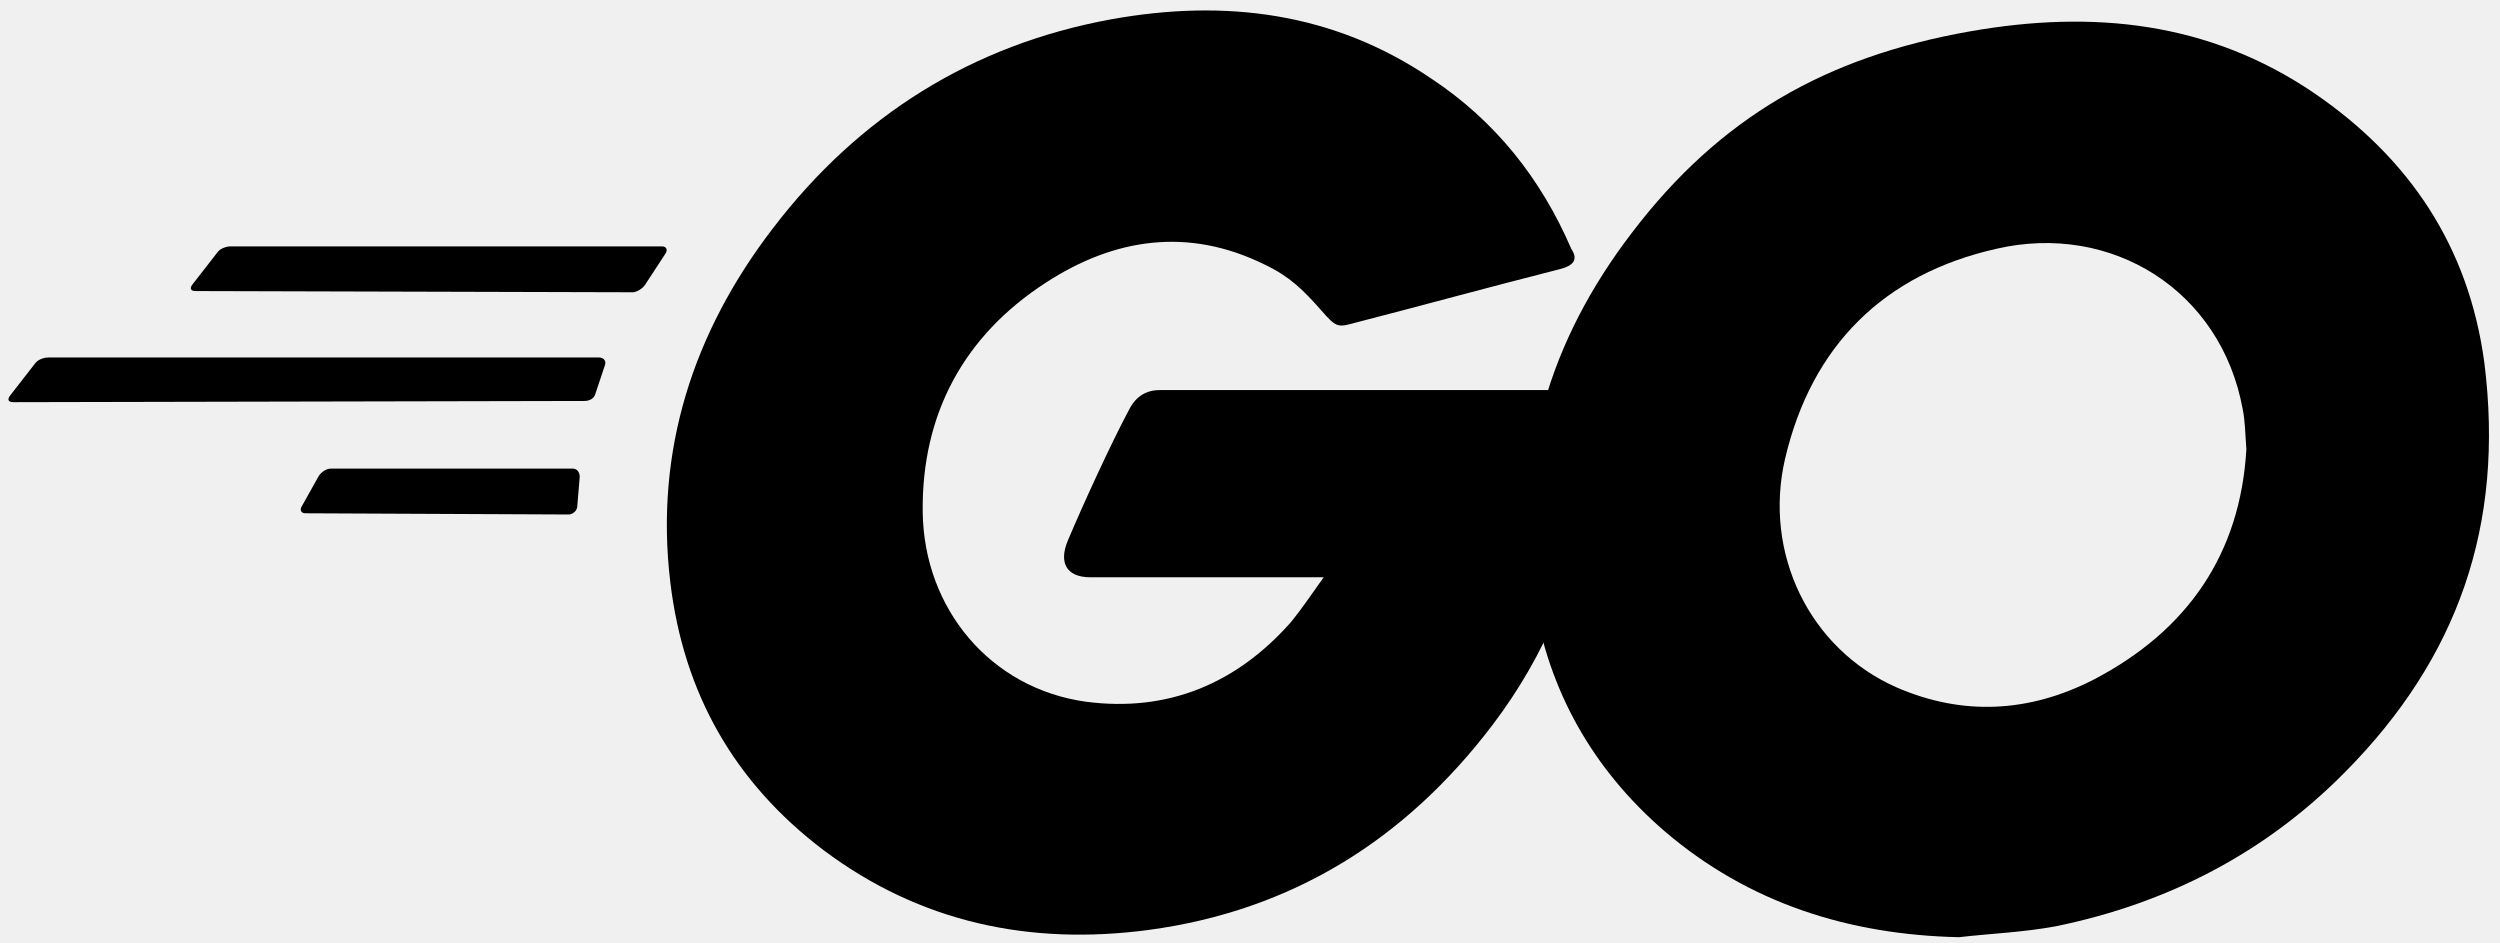
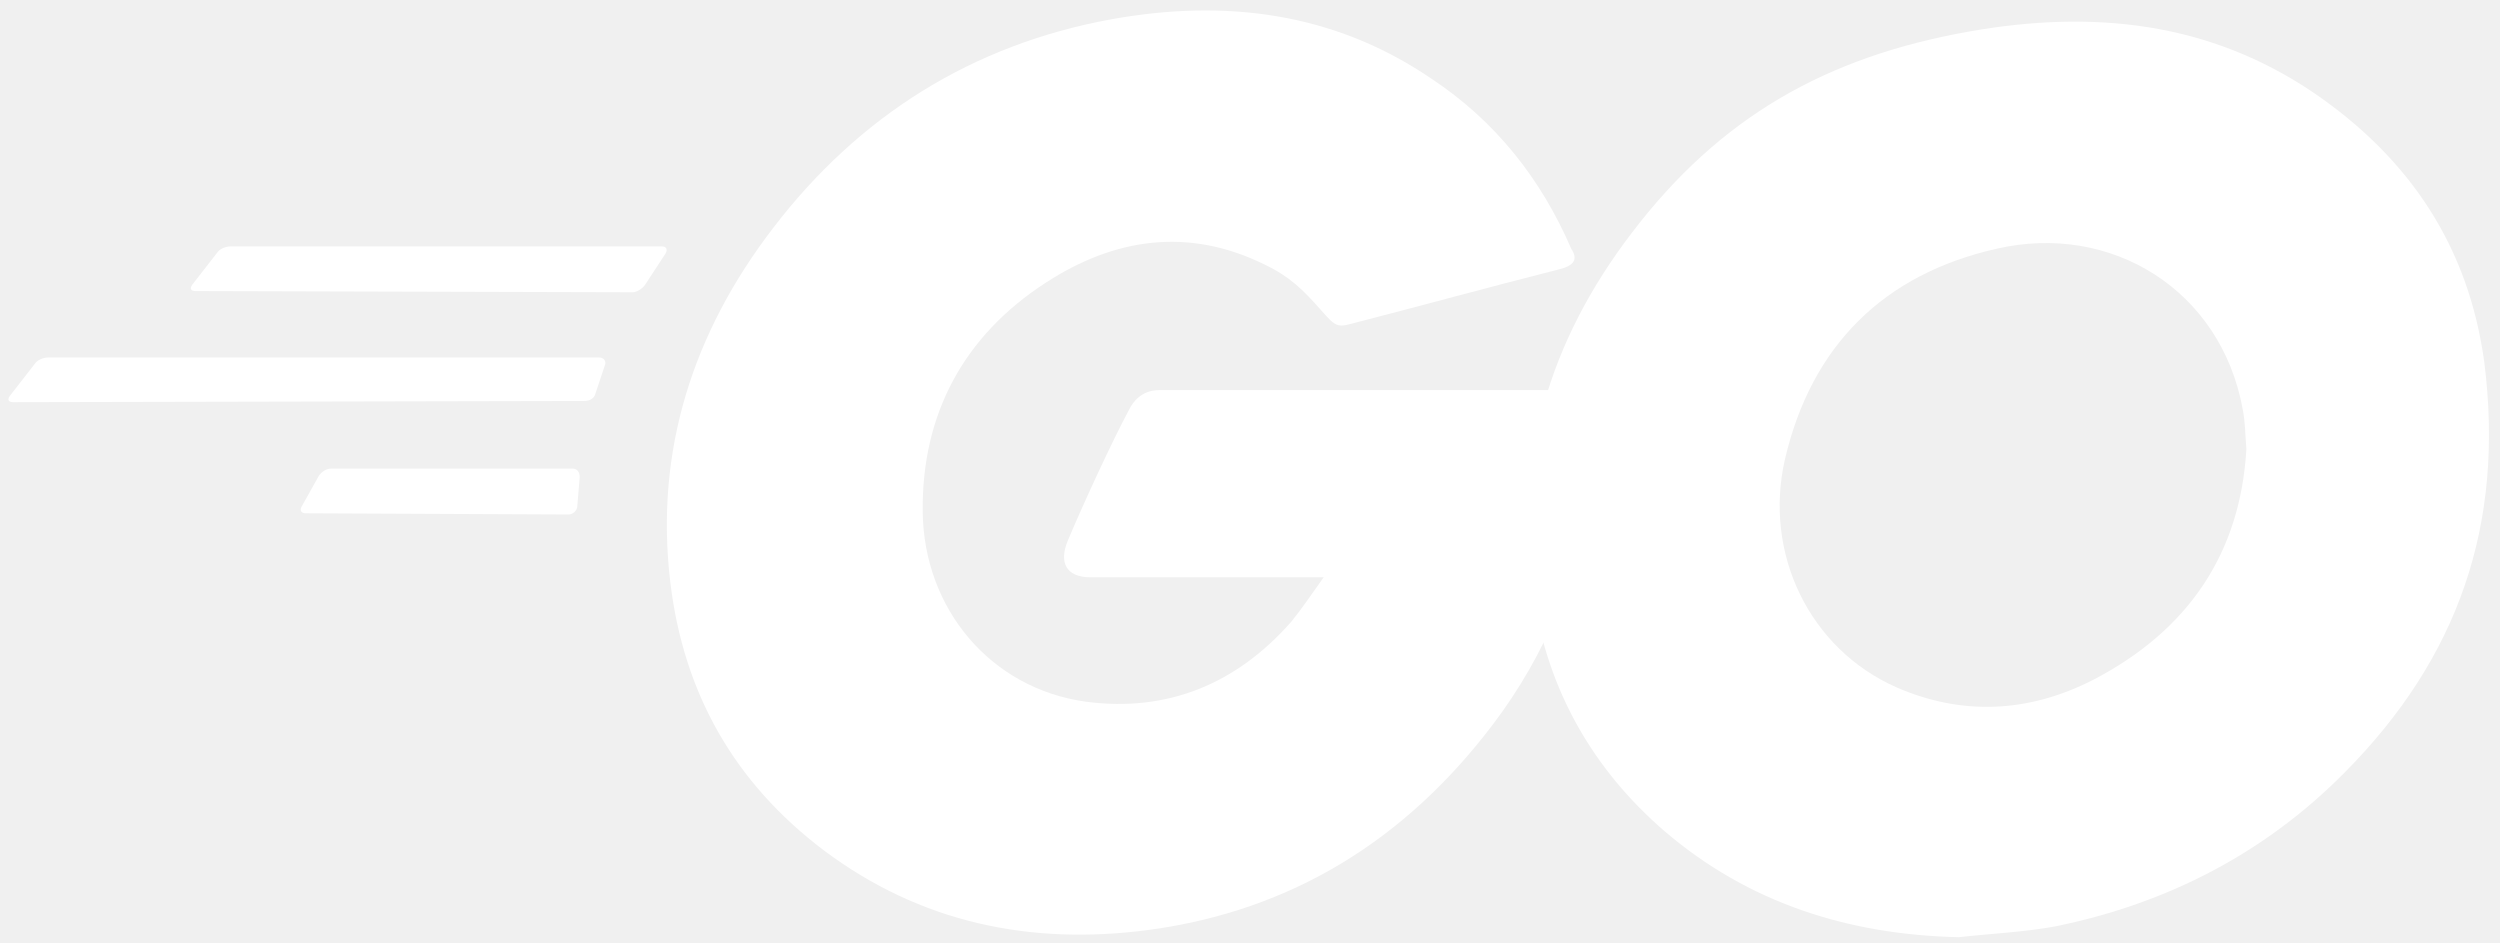
<svg xmlns="http://www.w3.org/2000/svg" height="78" viewBox="0 0 207 78" width="207">
-   <g fill="#000000" fill-rule="evenodd">
+   <g fill="#fff" fill-rule="evenodd">
    <path d="m16.2 24.1c-.4 0-.5-.2-.3-.5l2.1-2.7c.2-.3.7-.5 1.1-.5h35.7c.4 0 .5.3.3.6l-1.7 2.6c-.2.3-.7.6-1 .6z" />
    <path d="m1.1 33.3c-.4 0-.5-.2-.3-.5l2.1-2.7c.2-.3.7-.5 1.1-.5h45.6c.4 0 .6.3.5.6l-.8 2.4c-.1.4-.5.6-.9.6z" />
    <path d="m25.3 42.5c-.4 0-.5-.3-.3-.6l1.4-2.5c.2-.3.6-.6 1-.6h20c.4 0 .6.3.6.7l-.2 2.4c0 .4-.4.7-.7.7z" />
    <g transform="translate(55)">
      <path d="m74.1 22.3c-6.3 1.6-10.6 2.8-16.8 4.4-1.5.4-1.6.5-2.9-1-1.5-1.7-2.6-2.8-4.7-3.8-6.3-3.1-12.4-2.2-18.1 1.5-6.8 4.4-10.3 10.9-10.2 19 .1 8 5.6 14.6 13.5 15.7 6.8.9 12.5-1.5 17-6.6.9-1.1 1.7-2.3 2.7-3.7-3.6 0-8.1 0-19.3 0-2.1 0-2.6-1.3-1.9-3 1.3-3.1 3.7-8.3 5.1-10.9.3-.6 1-1.6 2.5-1.6h36.4c-.2 2.7-.2 5.4-.6 8.1-1.1 7.2-3.8 13.8-8.2 19.6-7.2 9.5-16.6 15.4-28.5 17-9.8 1.3-18.9-.6-26.9-6.6-7.4-5.6-11.6-13-12.7-22.2-1.3-10.9 1.9-20.7 8.5-29.3 7.1-9.3 16.5-15.2 28-17.3 9.4-1.7 18.4-.6 26.5 4.9 5.3 3.5 9.1 8.3 11.6 14.1.6.9.2 1.4-1 1.7z" />
      <path d="m107.2 77.6c-9.1-.2-17.4-2.8-24.4-8.8-5.9-5.1-9.6-11.6-10.8-19.3-1.8-11.3 1.3-21.3 8.1-30.2 7.3-9.6 16.1-14.6 28-16.7 10.2-1.8 19.8-.8 28.5 5.1 7.9 5.4 12.8 12.7 14.1 22.3 1.7 13.5-2.2 24.5-11.5 33.9-6.6 6.7-14.7 10.9-24 12.8-2.7.5-5.4.6-8 .9zm23.8-40.4c-.1-1.3-.1-2.3-.3-3.3-1.8-9.9-10.9-15.5-20.4-13.3-9.3 2.1-15.3 8-17.5 17.4-1.8 7.8 2 15.7 9.2 18.9 5.5 2.4 11 2.1 16.3-.6 7.9-4.1 12.2-10.5 12.7-19.1z" fill-rule="nonzero" />
    </g>
  </g>
</svg>
